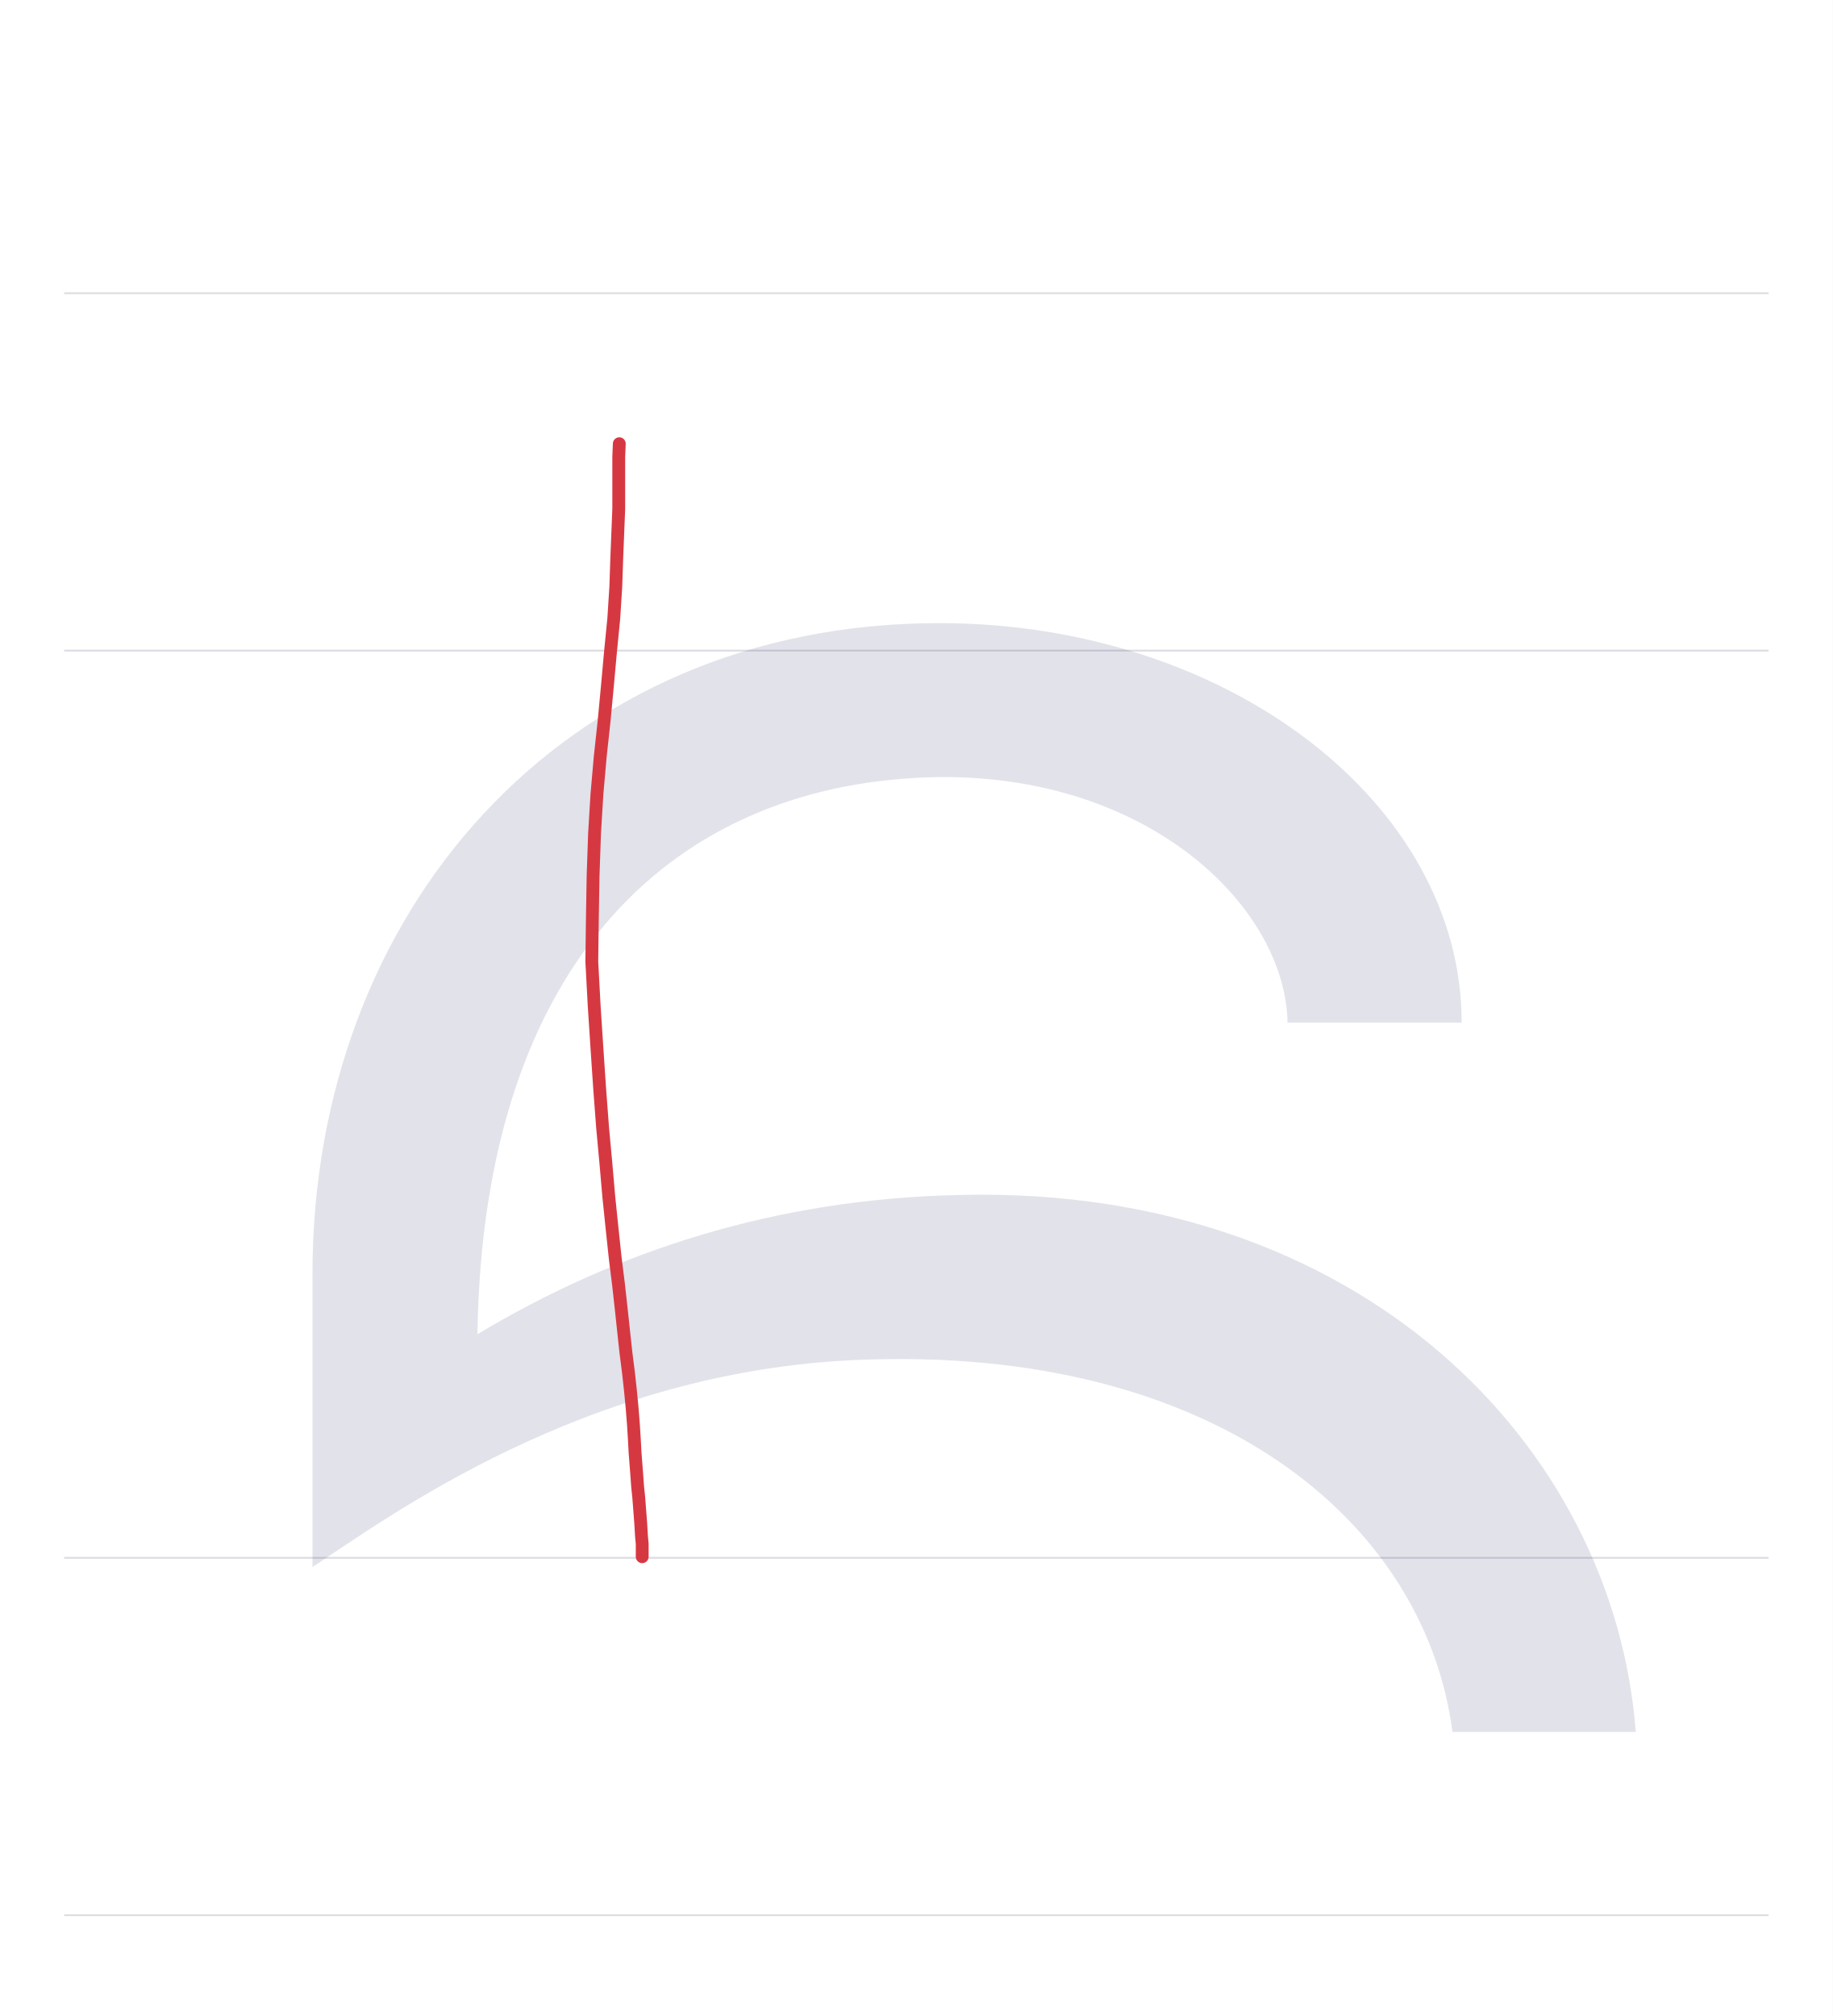
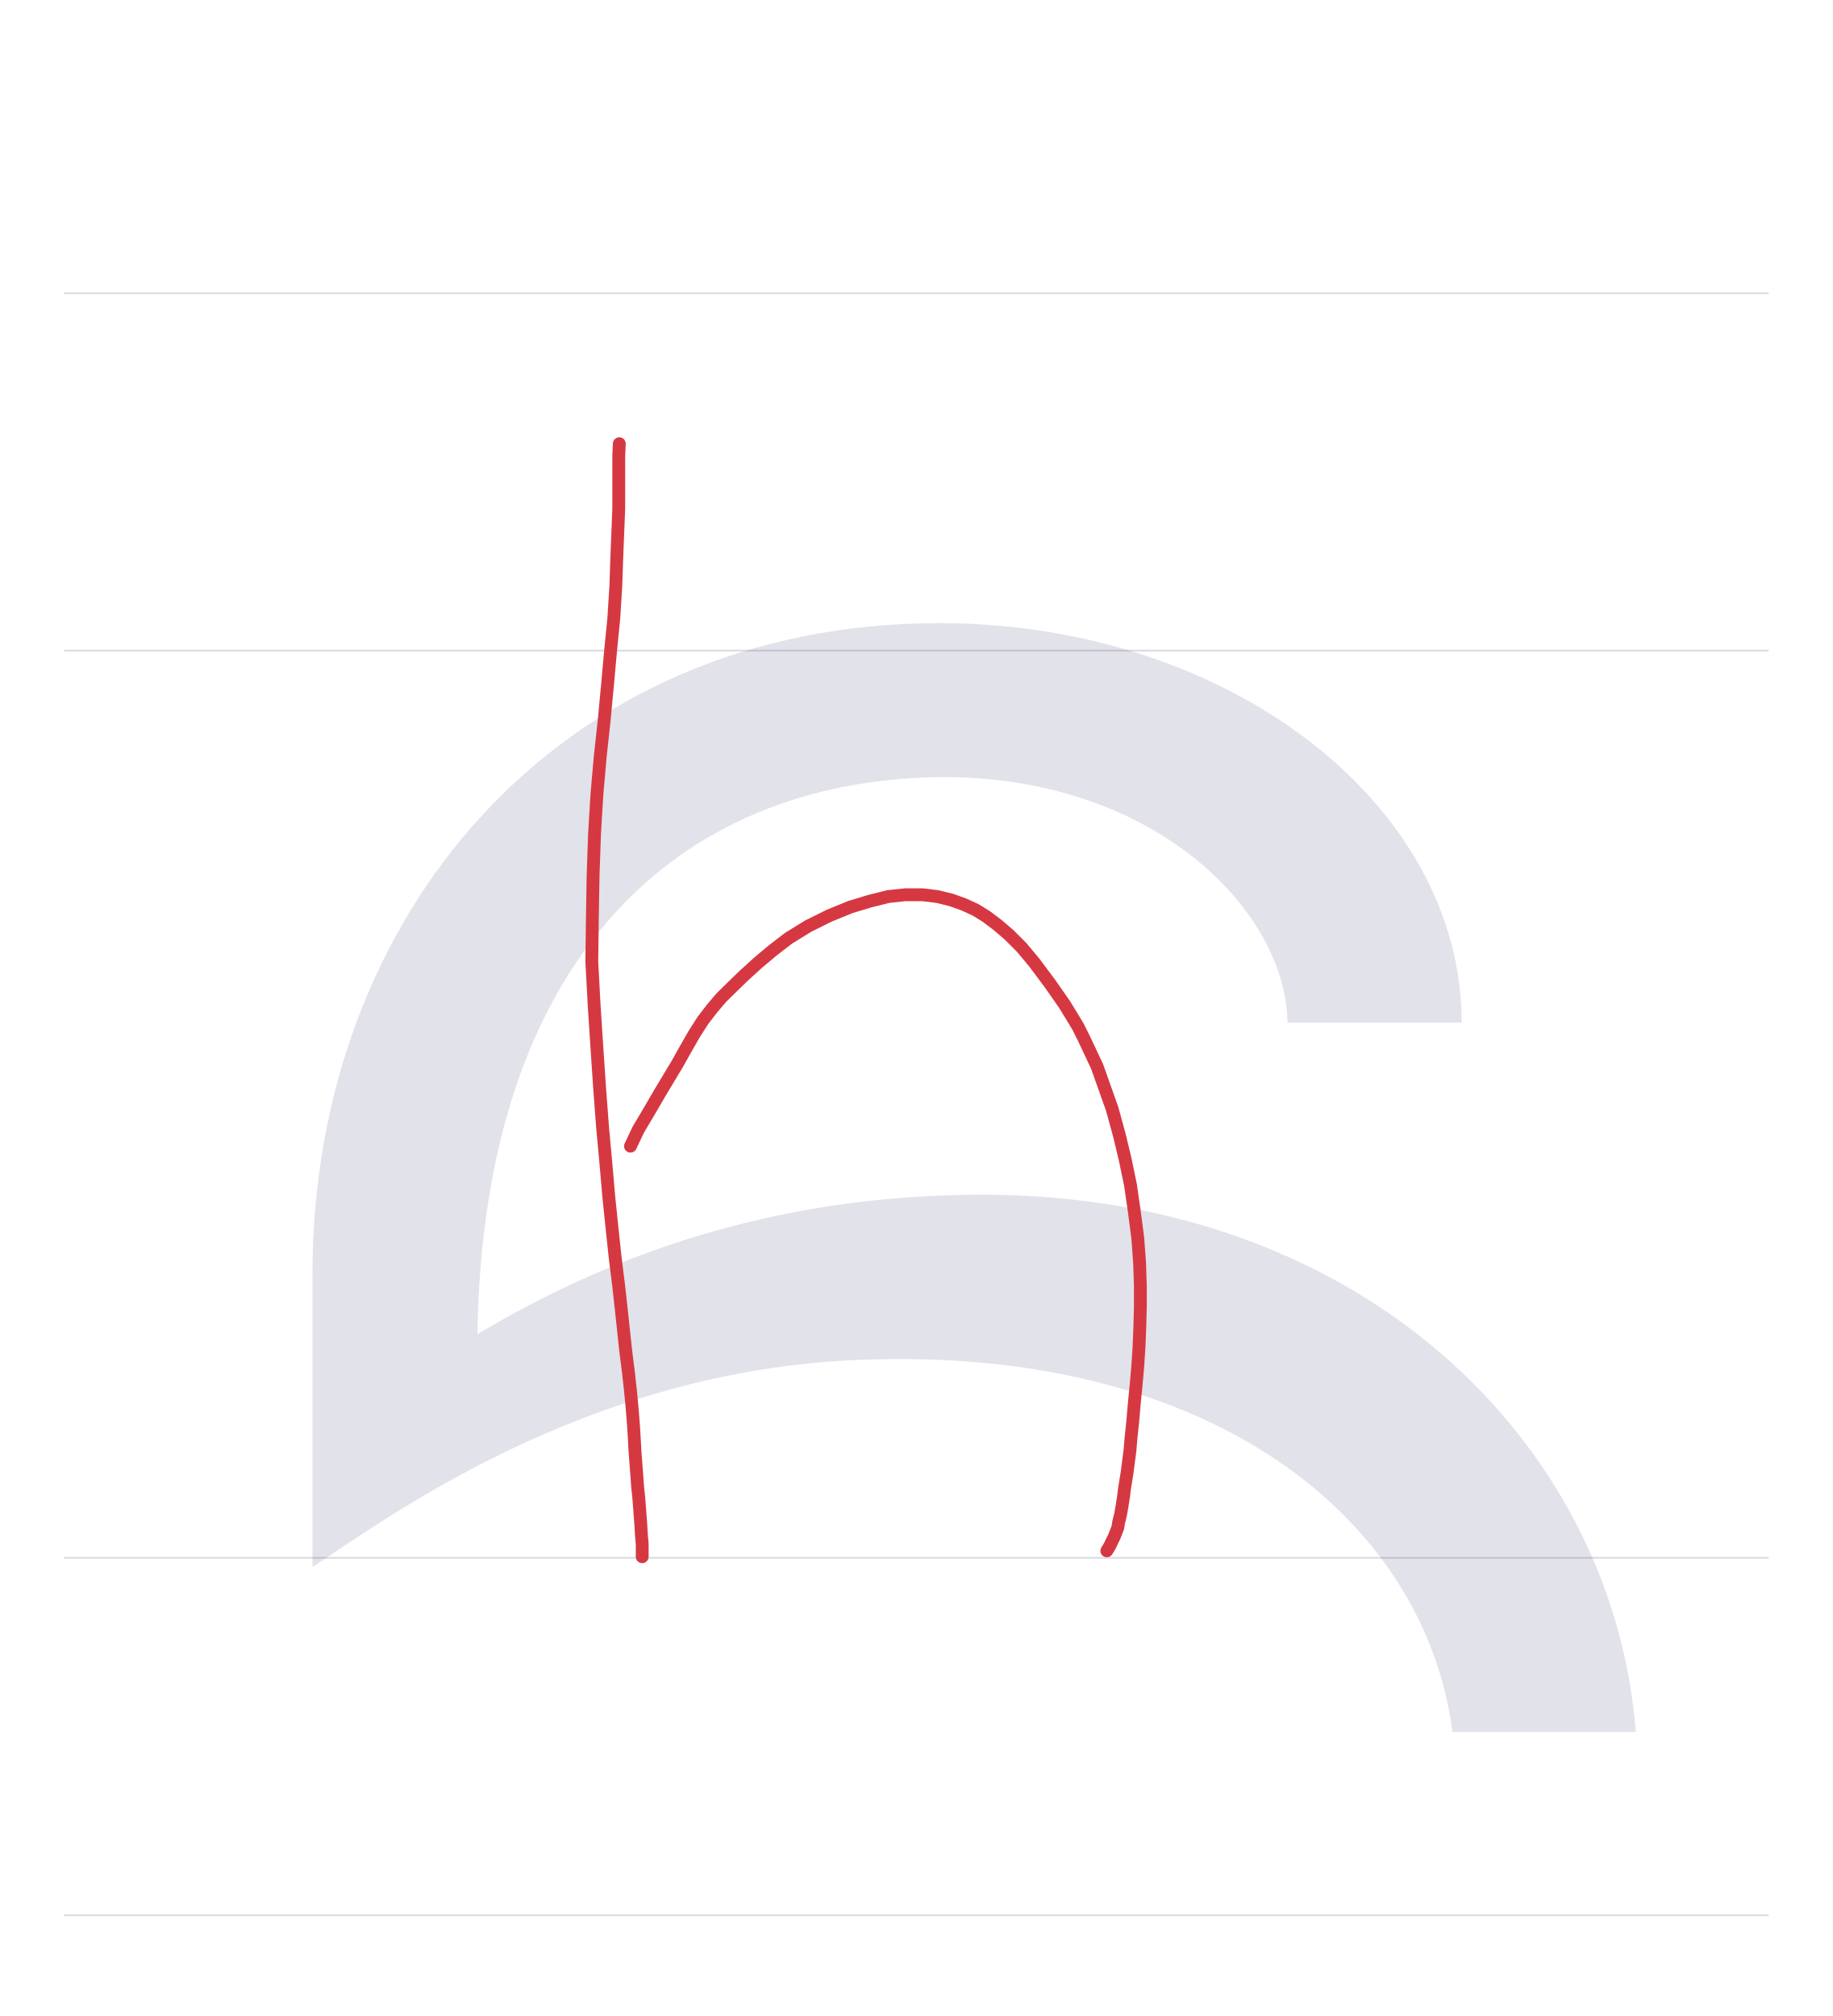
<svg xmlns="http://www.w3.org/2000/svg" viewBox="0 0 1000 1100">
  <rect width="100%" height="100%" fill="white" />
  <path d="M35 850H965" stroke="#dedde4" fill="none" />
  <path d="M35 355H965" stroke="#dedde4" fill="none" />
  <path d="M35 160H965" stroke="#dedde4" fill="none" />
  <path d="M35 1045H965" stroke="#dedde4" fill="none" />
  <path d="M559 292H654C654 412 526 510 369 510C162 510 27 351 27 155V-5C67 21 175 102 325 108C519 116 634 20 649 -95H749C737 62 598 203 381 198C279 196 192 167 117 122C120 327 226 424 369 426C485 427 558 354 559 292Z" fill="#08084d" opacity=".12" transform="translate(143.5 850) scale(1 -1)" />
  <path d="M337.9,242.1L337.6,249.2L337.6,257.4L337.6,261.8L337.6,277.6L336.5,305L336,320L334.9,337.4L333.1,355.6L331.4,374.4L329.6,393.5L327.5,412.8L325.7,433.3L324.4,454.7L323.6,477.8L323.2,501.4L322.9,524.7L324.2,548.9L325.7,571.9L327.2,594.2L328.8,615.4L330.6,634.9L332.2,653.3L334,670.7L335.7,686.7L337.5,701.1L339,714.6L340.3,726.8L341.5,737.9L342.9,748.9L344,758.9L344.9,768.3L345.6,777.1L346.1,785.1L346.5,792.5L347.5,805.6L347.9,811.2L348.5,816.9L349.6,831.3L350,838.1L350.4,842.4L350.4,845.1L350.4,847.9L350.4,849.4" fill="none" stroke="#d63842" stroke-width="7" stroke-linecap="round" stroke-linejoin="round" />
+   <path d="M344,625.4L348.2,616.5L355,605L360,596.4L369.6,580.4L374.2,572.2L378.9,564L383.5,556.8L388.5,550.3L393.6,544.3L399.7,538.3L405.8,532.4L413.6,525.3L421.7,518.5L430.3,511.9L441,505.3L452.5,499.6L464,494.9L474.6,491.7L484.6,489.2L493.9,488.2L503.2,488.2L511.5,489.2L519.2,491.1L526.1,493.6L532.4,496.5L538.2,500.1L544.3,504.7L550.6,510.1L557.4,516.9L564.4,525.3L572.9,536.7L581,548.3L588.1,560L591.5,566.8L598.6,581.9L606.8,605L610.7,619.2L613.9,632.5L616.8,646.5L618.9,661L620.8,675.6L621.8,689.4L622.2,701.7L622.2,712.8L621.9,724.2L621.5,734.4L620.8,745.3L619.9,755.6L618.9,765.7L618.1,775.1L617.2,783.6L616.5,791.7L614.9,803.9L613.5,812.6L613.1,816.1L612.2,821.8L611.4,826.4L610.4,830.4L609.9,833.5L608.9,836.1L607.9,838.6L606.5,841.4L606,842.6L604.9,844.6L603.9,846.2" fill="none" stroke="#d63842" stroke-width="7" stroke-linecap="round" stroke-linejoin="round" />
</svg>
